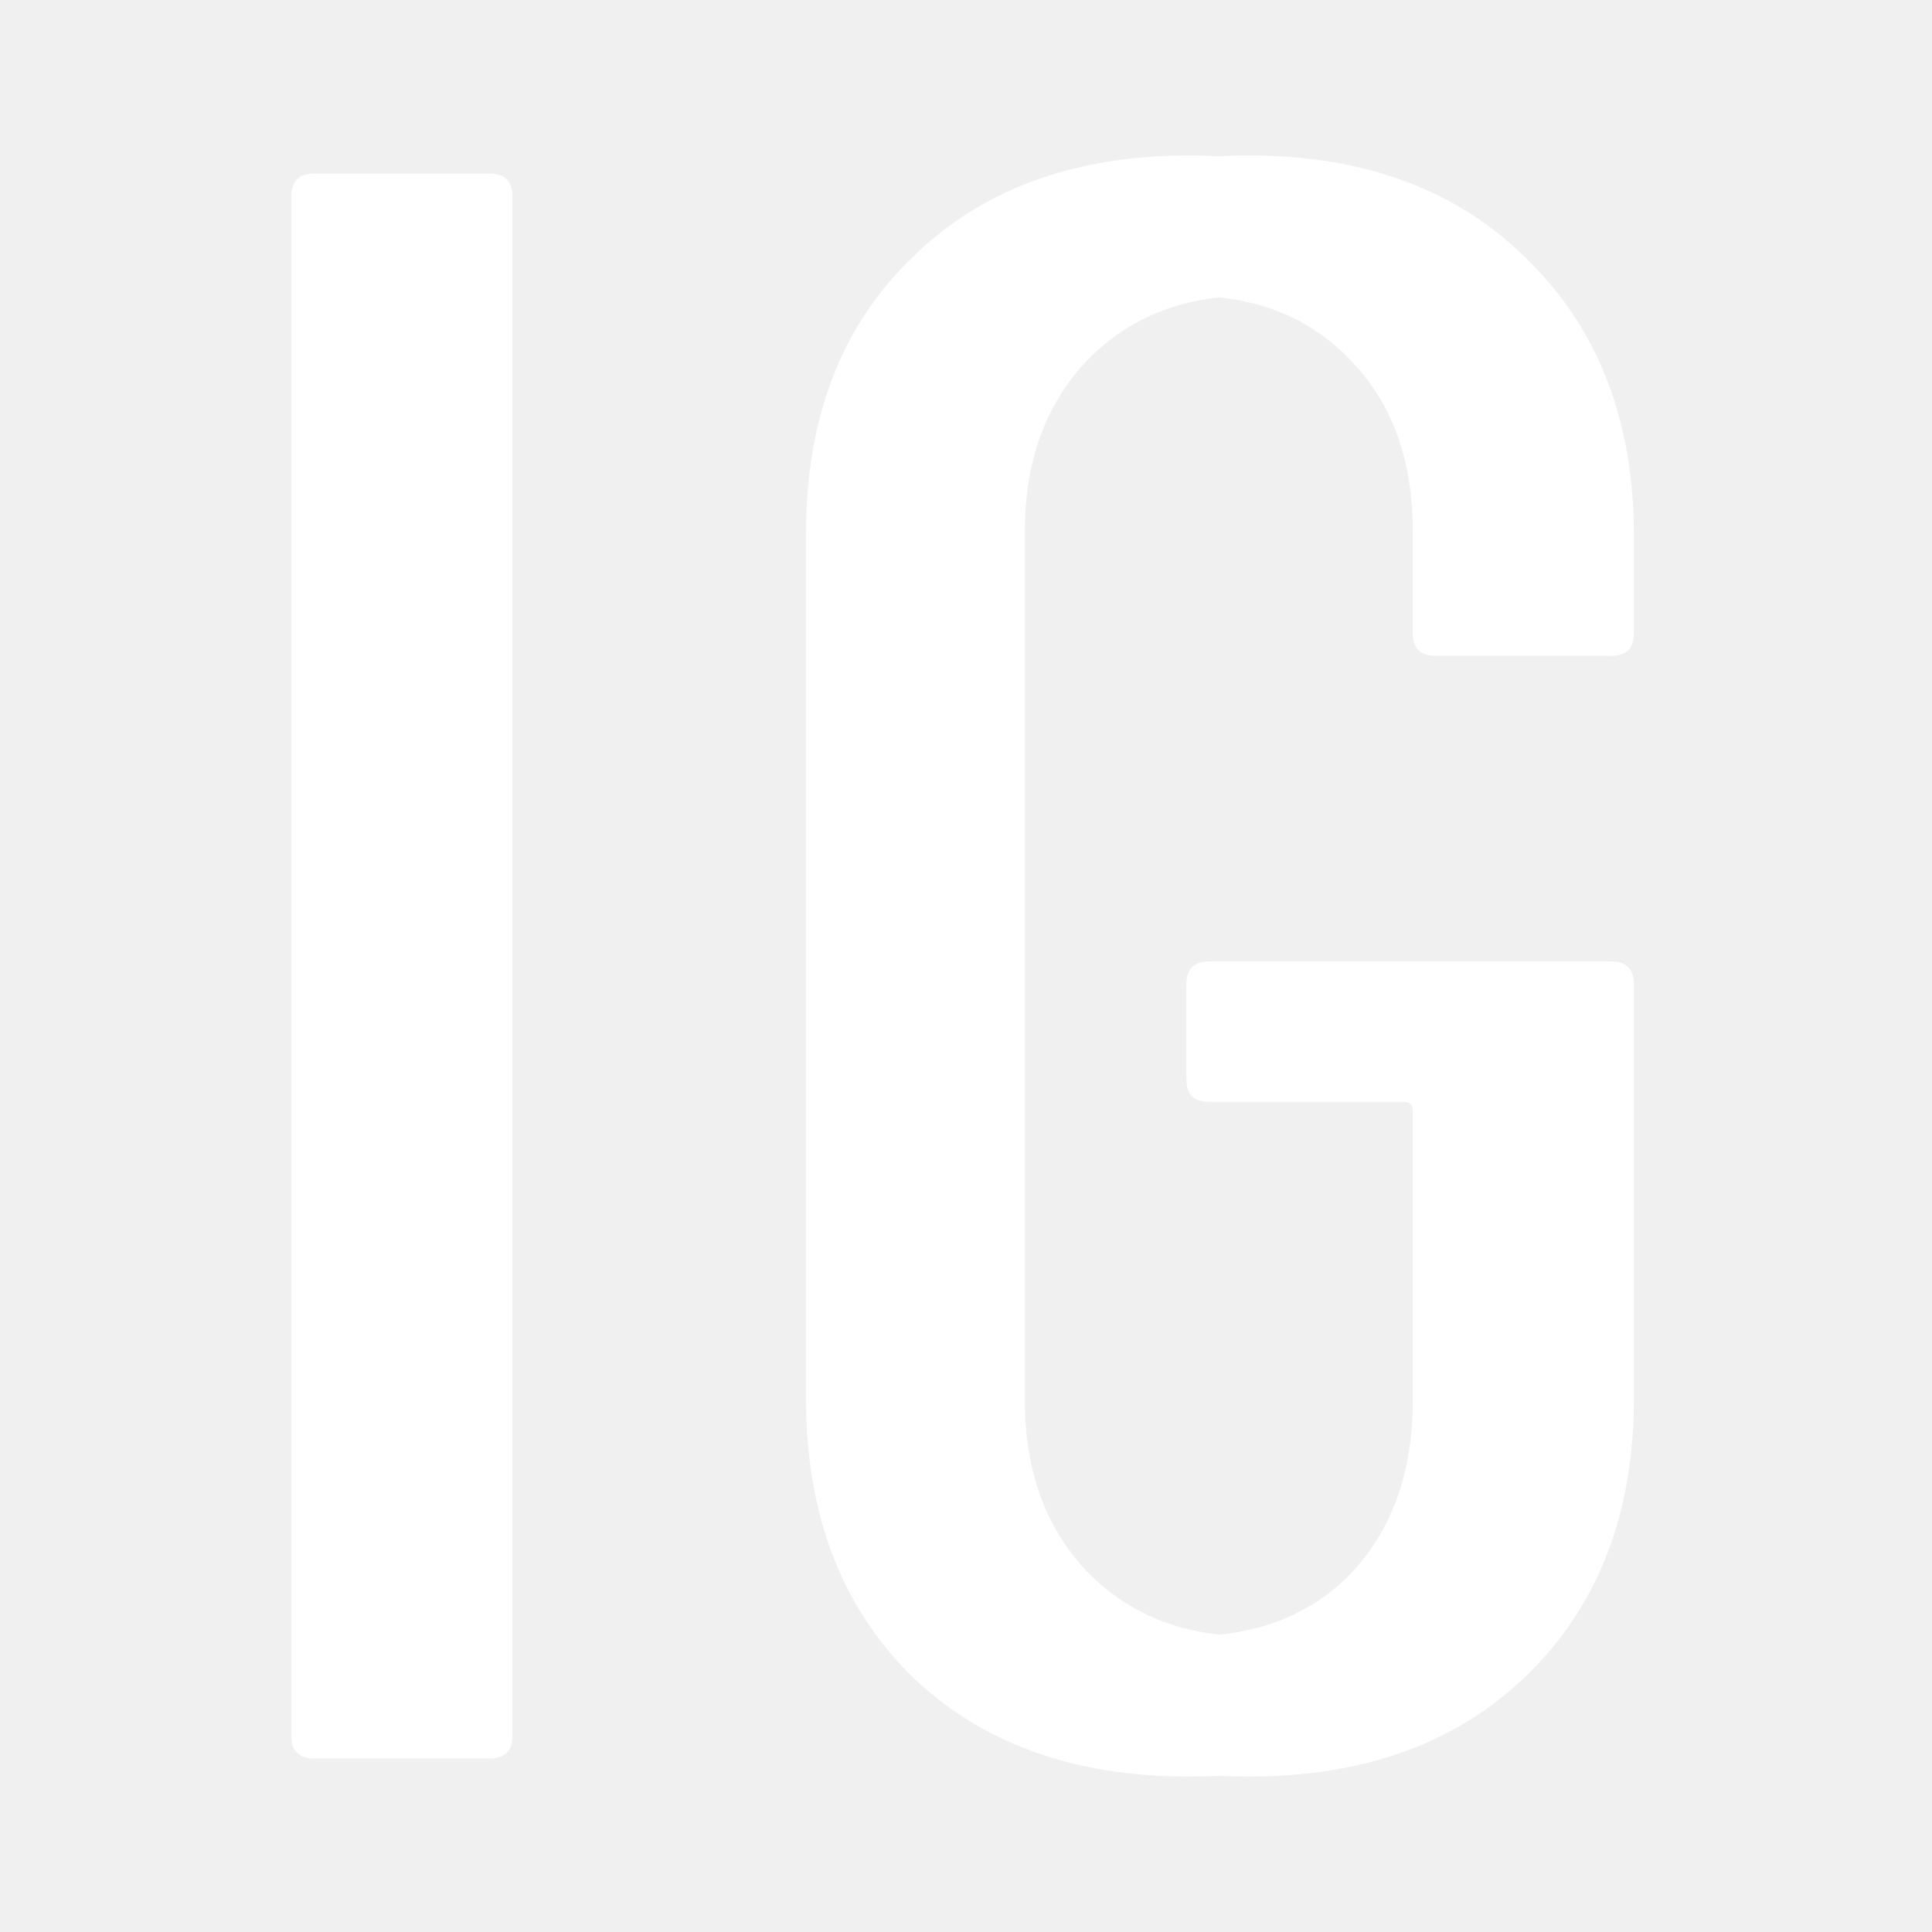
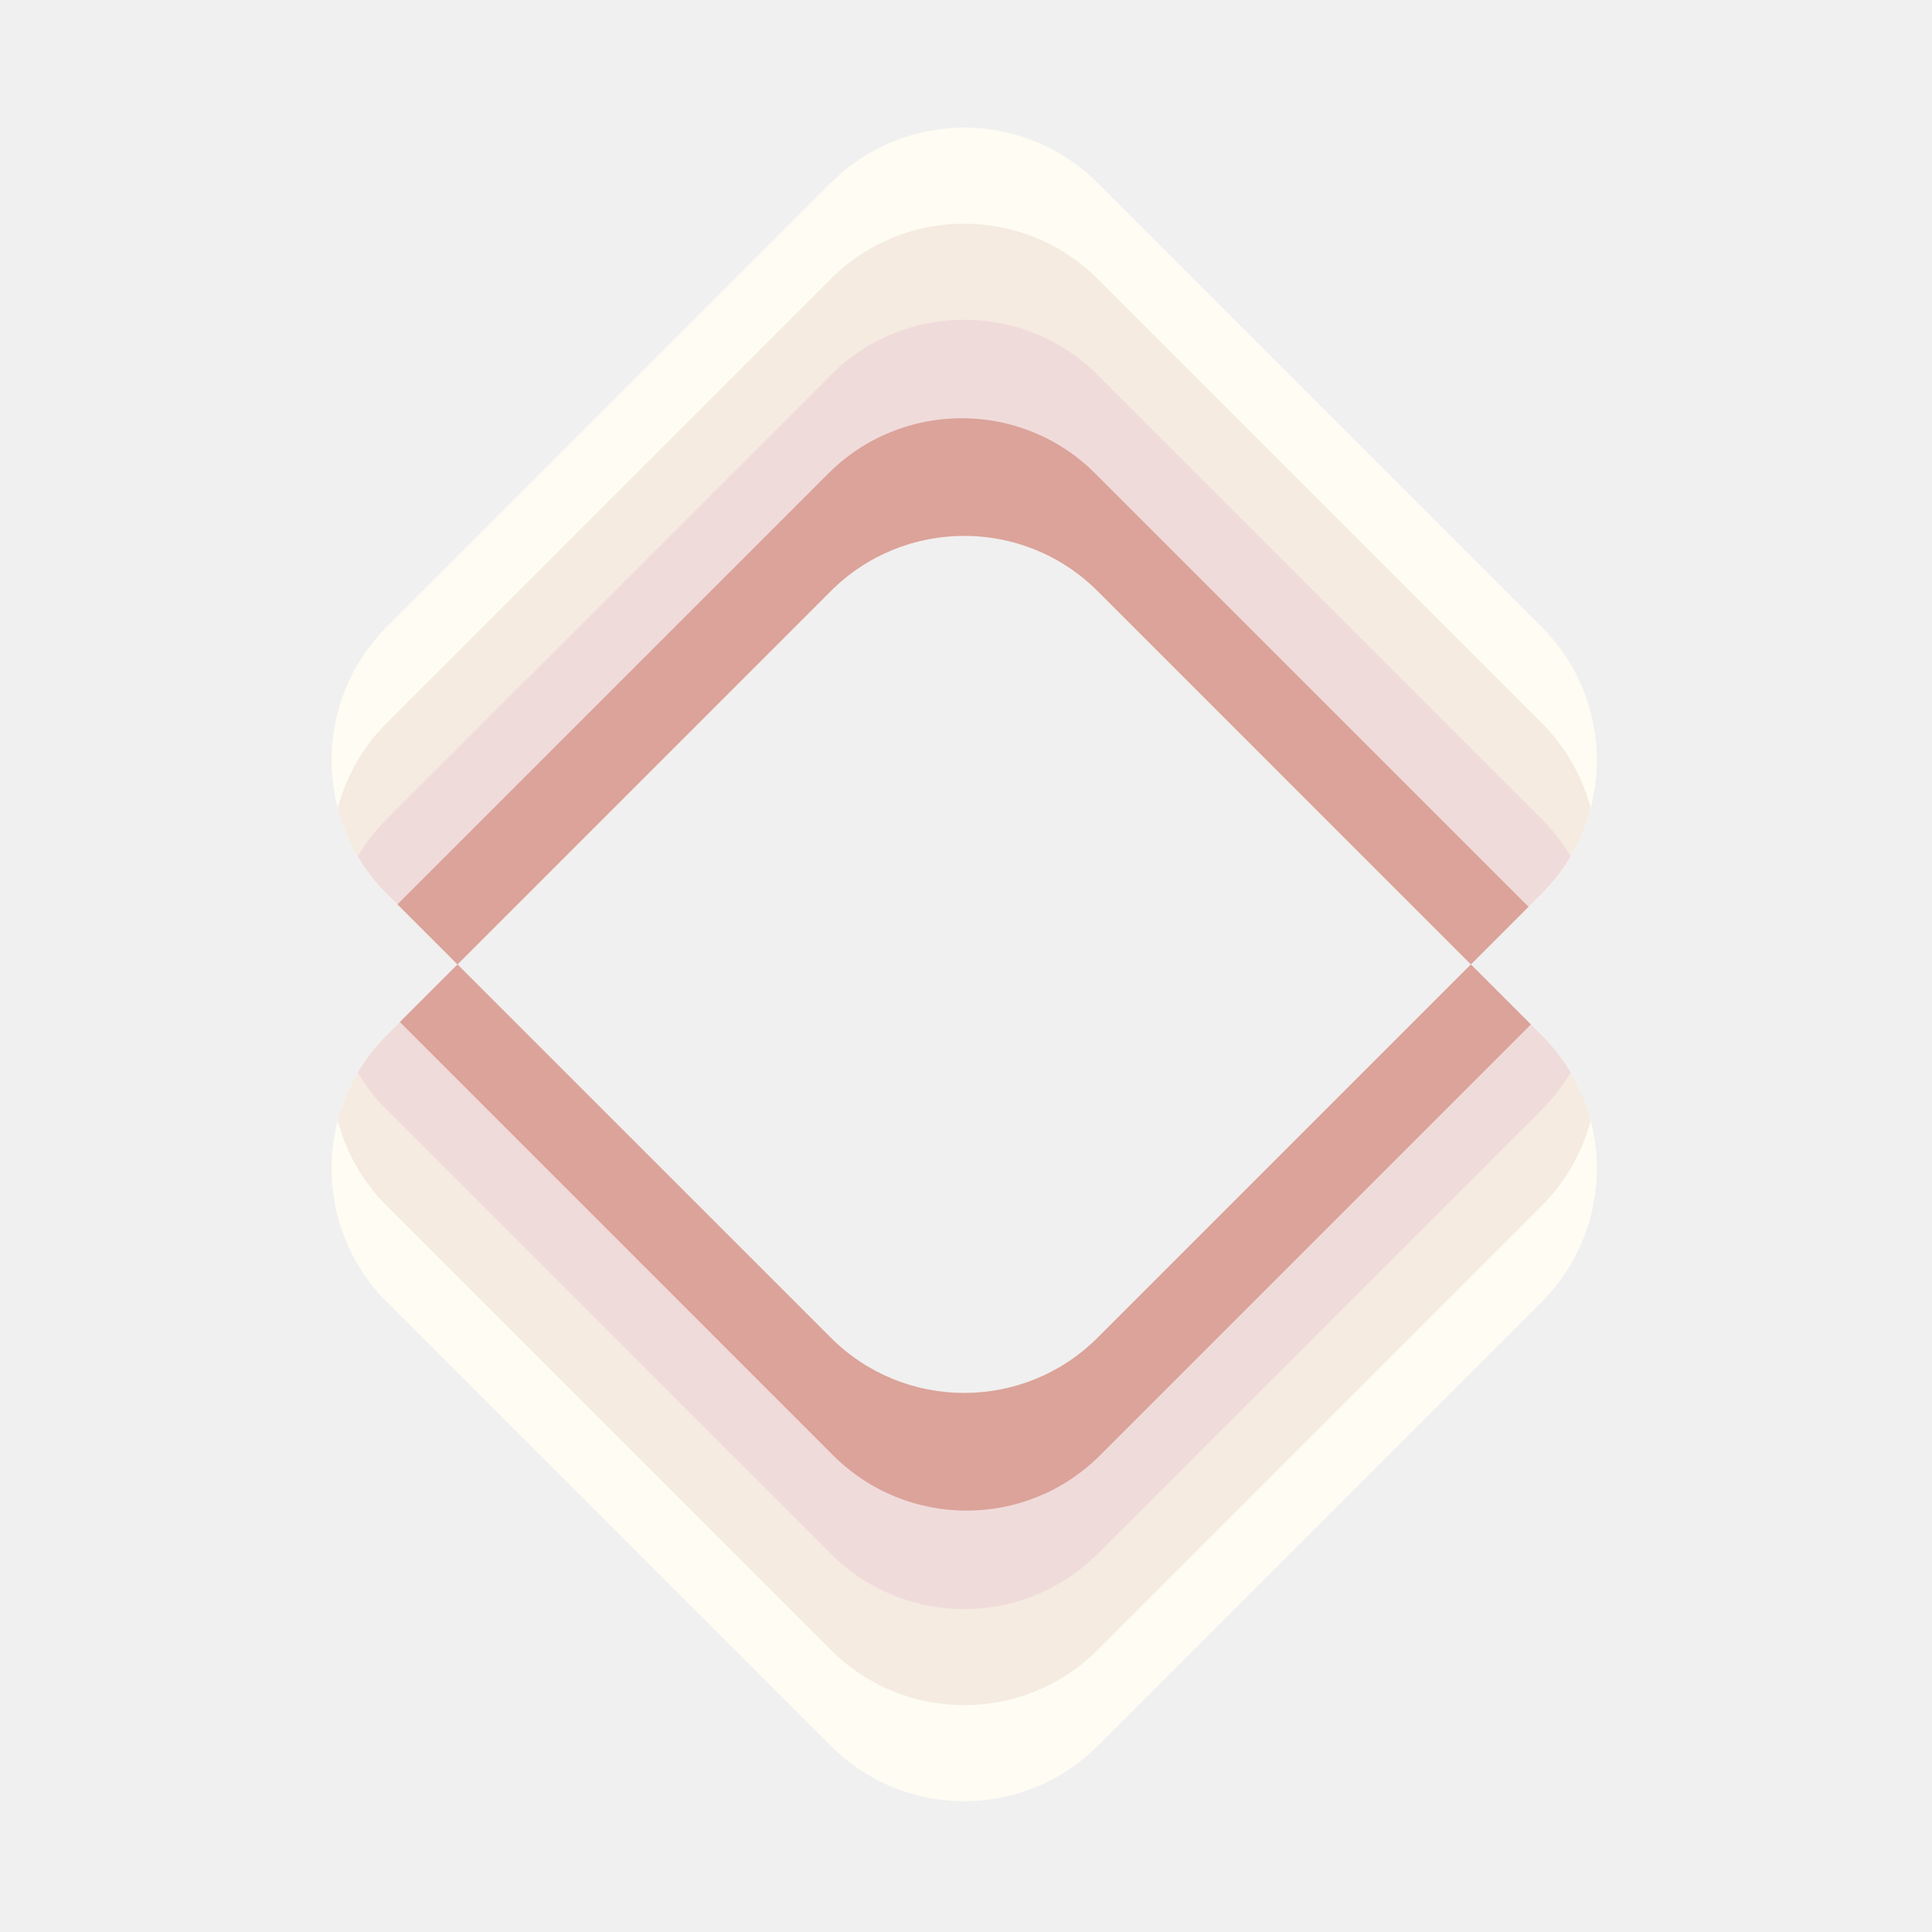
- <svg xmlns="http://www.w3.org/2000/svg" version="1.2" viewBox="0 0 256 256" width="256" height="256">
+ <svg xmlns="http://www.w3.org/2000/svg" version="1.2" viewBox="0 0 512 512" width="512" height="512">
+   <defs>
+     <clipPath clipPathUnits="userSpaceOnUse" id="cp1">
+       <path d="m290.88 48.47l117.66 117.66c19.53 19.53 19.53 51.18 0 70.71l-18.74 18.74-98.92-98.93c-19.53-19.52-51.19-19.52-70.71 0l-98.93 98.93-18.74-18.74c-19.52-19.53-19.52-51.18 0-70.71l117.67-117.66c19.52-19.53 51.18-19.53 70.71 0z" />
+     </clipPath>
+     <clipPath clipPathUnits="userSpaceOnUse" id="cp2">
+       <path d="m220.17 462.69l-117.67-117.66c-19.52-19.53-19.52-51.19 0-70.71l18.74-18.74 98.93 98.92c19.52 19.53 51.18 19.53 70.71 0l98.92-98.92 18.74 18.74c19.53 19.52 19.53 51.18 0 70.71l-117.66 117.66c-19.53 19.53-51.19 19.53-70.71 0z" />
+     </clipPath>
+   </defs>
  <style>
- 		.s0 { fill: #ffffff } 
+ 		.s0 { fill: #fefcf3 } 
+ 		.s1 { fill: #f5ebe0 } 
+ 		.s2 { fill: #f0dbdb } 
+ 		.s3 { fill: #dba39a } 
	</style>
-   <path id="IG" class="s0" aria-label="IG" d="m49.6 233q-3 0-3-3v-204q0-3 3-3h15.3q3 0 3 3v204q0 3-3 3zm-8 0q-3 0-3-3v-204q0-3 3-3h15.3q3 0 3 3v204q0 3-3 3zm123.9 2.4q-23.1 0-36.9-13.5-13.8-13.8-13.8-36.6v-114.6q0-22.8 13.8-36.3 13.8-13.8 36.9-13.8 23.1 0 36.9 13.8 14.1 13.8 14.1 36.6v12.9q0 3-3 3h-15.3q-3 0-3-3v-13.5q0-14.1-8.1-22.5-8.1-8.7-21.6-8.7-13.2 0-21.6 8.7-8.1 8.7-8.1 22.5v115.2q0 13.8 8.1 22.5 8.4 8.7 21.6 8.7 13.5 0 21.6-8.4 8.1-8.7 8.1-22.8v-38.4q0-1.2-1.2-1.2h-25.8q-3 0-3-3v-12.6q0-3 3-3h45.3q3 0 3 3v54.9q0 22.8-14.1 36.6-13.8 13.5-36.9 13.5zm-8 0q-23.1 0-36.9-13.5-13.8-13.8-13.8-36.6v-114.6q0-22.8 13.8-36.3 13.8-13.8 36.9-13.8 23.1 0 36.9 13.8 14.1 13.8 14.1 36.6v12.9q0 3-3 3h-15.3q-3 0-3-3v-13.5q0-14.1-8.1-22.5-8.1-8.7-21.6-8.7-13.2 0-21.6 8.7-8.1 8.7-8.1 22.5v115.2q0 13.8 8.1 22.5 8.4 8.7 21.6 8.7 13.5 0 21.6-8.4 8.1-8.7 8.1-22.8v-38.4q0-1.2-1.2-1.2h-25.8q-3 0-3-3v-12.6q0-3 3-3h45.3q3 0 3 3v54.9q0 22.8-14.1 36.6-13.8 13.5-36.9 13.5z" />
+   <g id="Folder 5 copy">
+     <g clip-path="url(#cp1)">
+       <path id="original copy" fill-rule="evenodd" class="s0" d="m290.88 48.47l117.66 117.66c19.53 19.53 19.53 51.18 0 70.71l-18.74 18.74-98.92-98.93c-19.53-19.52-51.19-19.52-70.71 0l-98.93 98.93-18.74-18.74c-19.52-19.53-19.52-51.18 0-70.71l117.67-117.66c19.52-19.53 51.18-19.53 70.71 0z" />
+       <path id="original copy 2" fill-rule="evenodd" class="s1" d="m290.88 73.92l117.66 117.67c19.53 19.52 19.53 51.18 0 70.71l-18.74 18.73-98.92-98.92c-19.53-19.53-51.19-19.53-70.71 0l-98.93 98.92-18.74-18.73c-19.52-19.53-19.52-51.19 0-70.71l117.67-117.67c19.52-19.52 51.18-19.52 70.71 0z" />
+       <path id="original copy 3" fill-rule="evenodd" class="s2" d="m389.8 306.49l-98.92-98.92c-19.53-19.53-51.19-19.53-70.71 0l-98.93 98.92-18.74-18.74c-19.52-19.52-19.52-51.18 0-70.71l117.67-117.66c19.52-19.53 51.18-19.53 70.71 0l117.66 117.66c19.53 19.53 19.53 51.19 0 70.71z" />
+       <path id="original copy 4" fill-rule="evenodd" class="s3" d="m290.24 125.47l117.66 117.66c19.53 19.53 19.53 51.19 0 70.71l-18.73 18.74-98.93-98.92c-19.52-19.53-51.18-19.53-70.71 0l-98.92 98.92-18.74-18.74c-19.53-19.52-19.53-51.18 0-70.71l117.66-117.66c19.53-19.52 51.19-19.52 70.71 0z" />
+     </g>
+   </g>
+   <g id="Folder 4 copy">
+     <g clip-path="url(#cp2)">
+       <path id="original copy 5" fill-rule="evenodd" class="s0" d="m220.17 462.69l-117.67-117.66c-19.52-19.53-19.52-51.19 0-70.71l18.74-18.74 98.93 98.92c19.52 19.53 51.18 19.53 70.71 0l98.92-98.92 18.74 18.74c19.53 19.52 19.53 51.18 0 70.71l-117.66 117.66c-19.53 19.53-51.19 19.53-70.71 0z" />
+       <path id="original copy 6" fill-rule="evenodd" class="s1" d="m220.17 437.23l-117.67-117.66c-19.52-19.52-19.52-51.18 0-70.71l18.74-18.74 98.93 98.93c19.52 19.52 51.18 19.52 70.71 0l98.92-98.93 18.74 18.74c19.53 19.53 19.53 51.19 0 70.71l-117.66 117.66c-19.53 19.53-51.19 19.53-70.71 0z" />
+       <path id="original copy 7" fill-rule="evenodd" class="s2" d="m121.24 204.67l98.93 98.92c19.52 19.53 51.18 19.53 70.71 0l98.92-98.92 18.74 18.74c19.53 19.52 19.53 51.18 0 70.71l-117.66 117.66c-19.53 19.53-51.19 19.53-70.71 0l-117.67-117.66c-19.52-19.53-19.52-51.19 0-70.71z" />
+       <path id="original copy 8" fill-rule="evenodd" class="s3" d="m220.8 385.69l-117.66-117.67c-19.53-19.52-19.53-51.18 0-70.71l18.74-18.73 98.92 98.92c19.53 19.53 51.19 19.53 70.71 0l98.93-98.92 18.74 18.73c19.52 19.53 19.52 51.19 0 70.71l-117.67 117.67c-19.52 19.52-51.18 19.52-70.71 0z" />
+     </g>
+   </g>
</svg>
